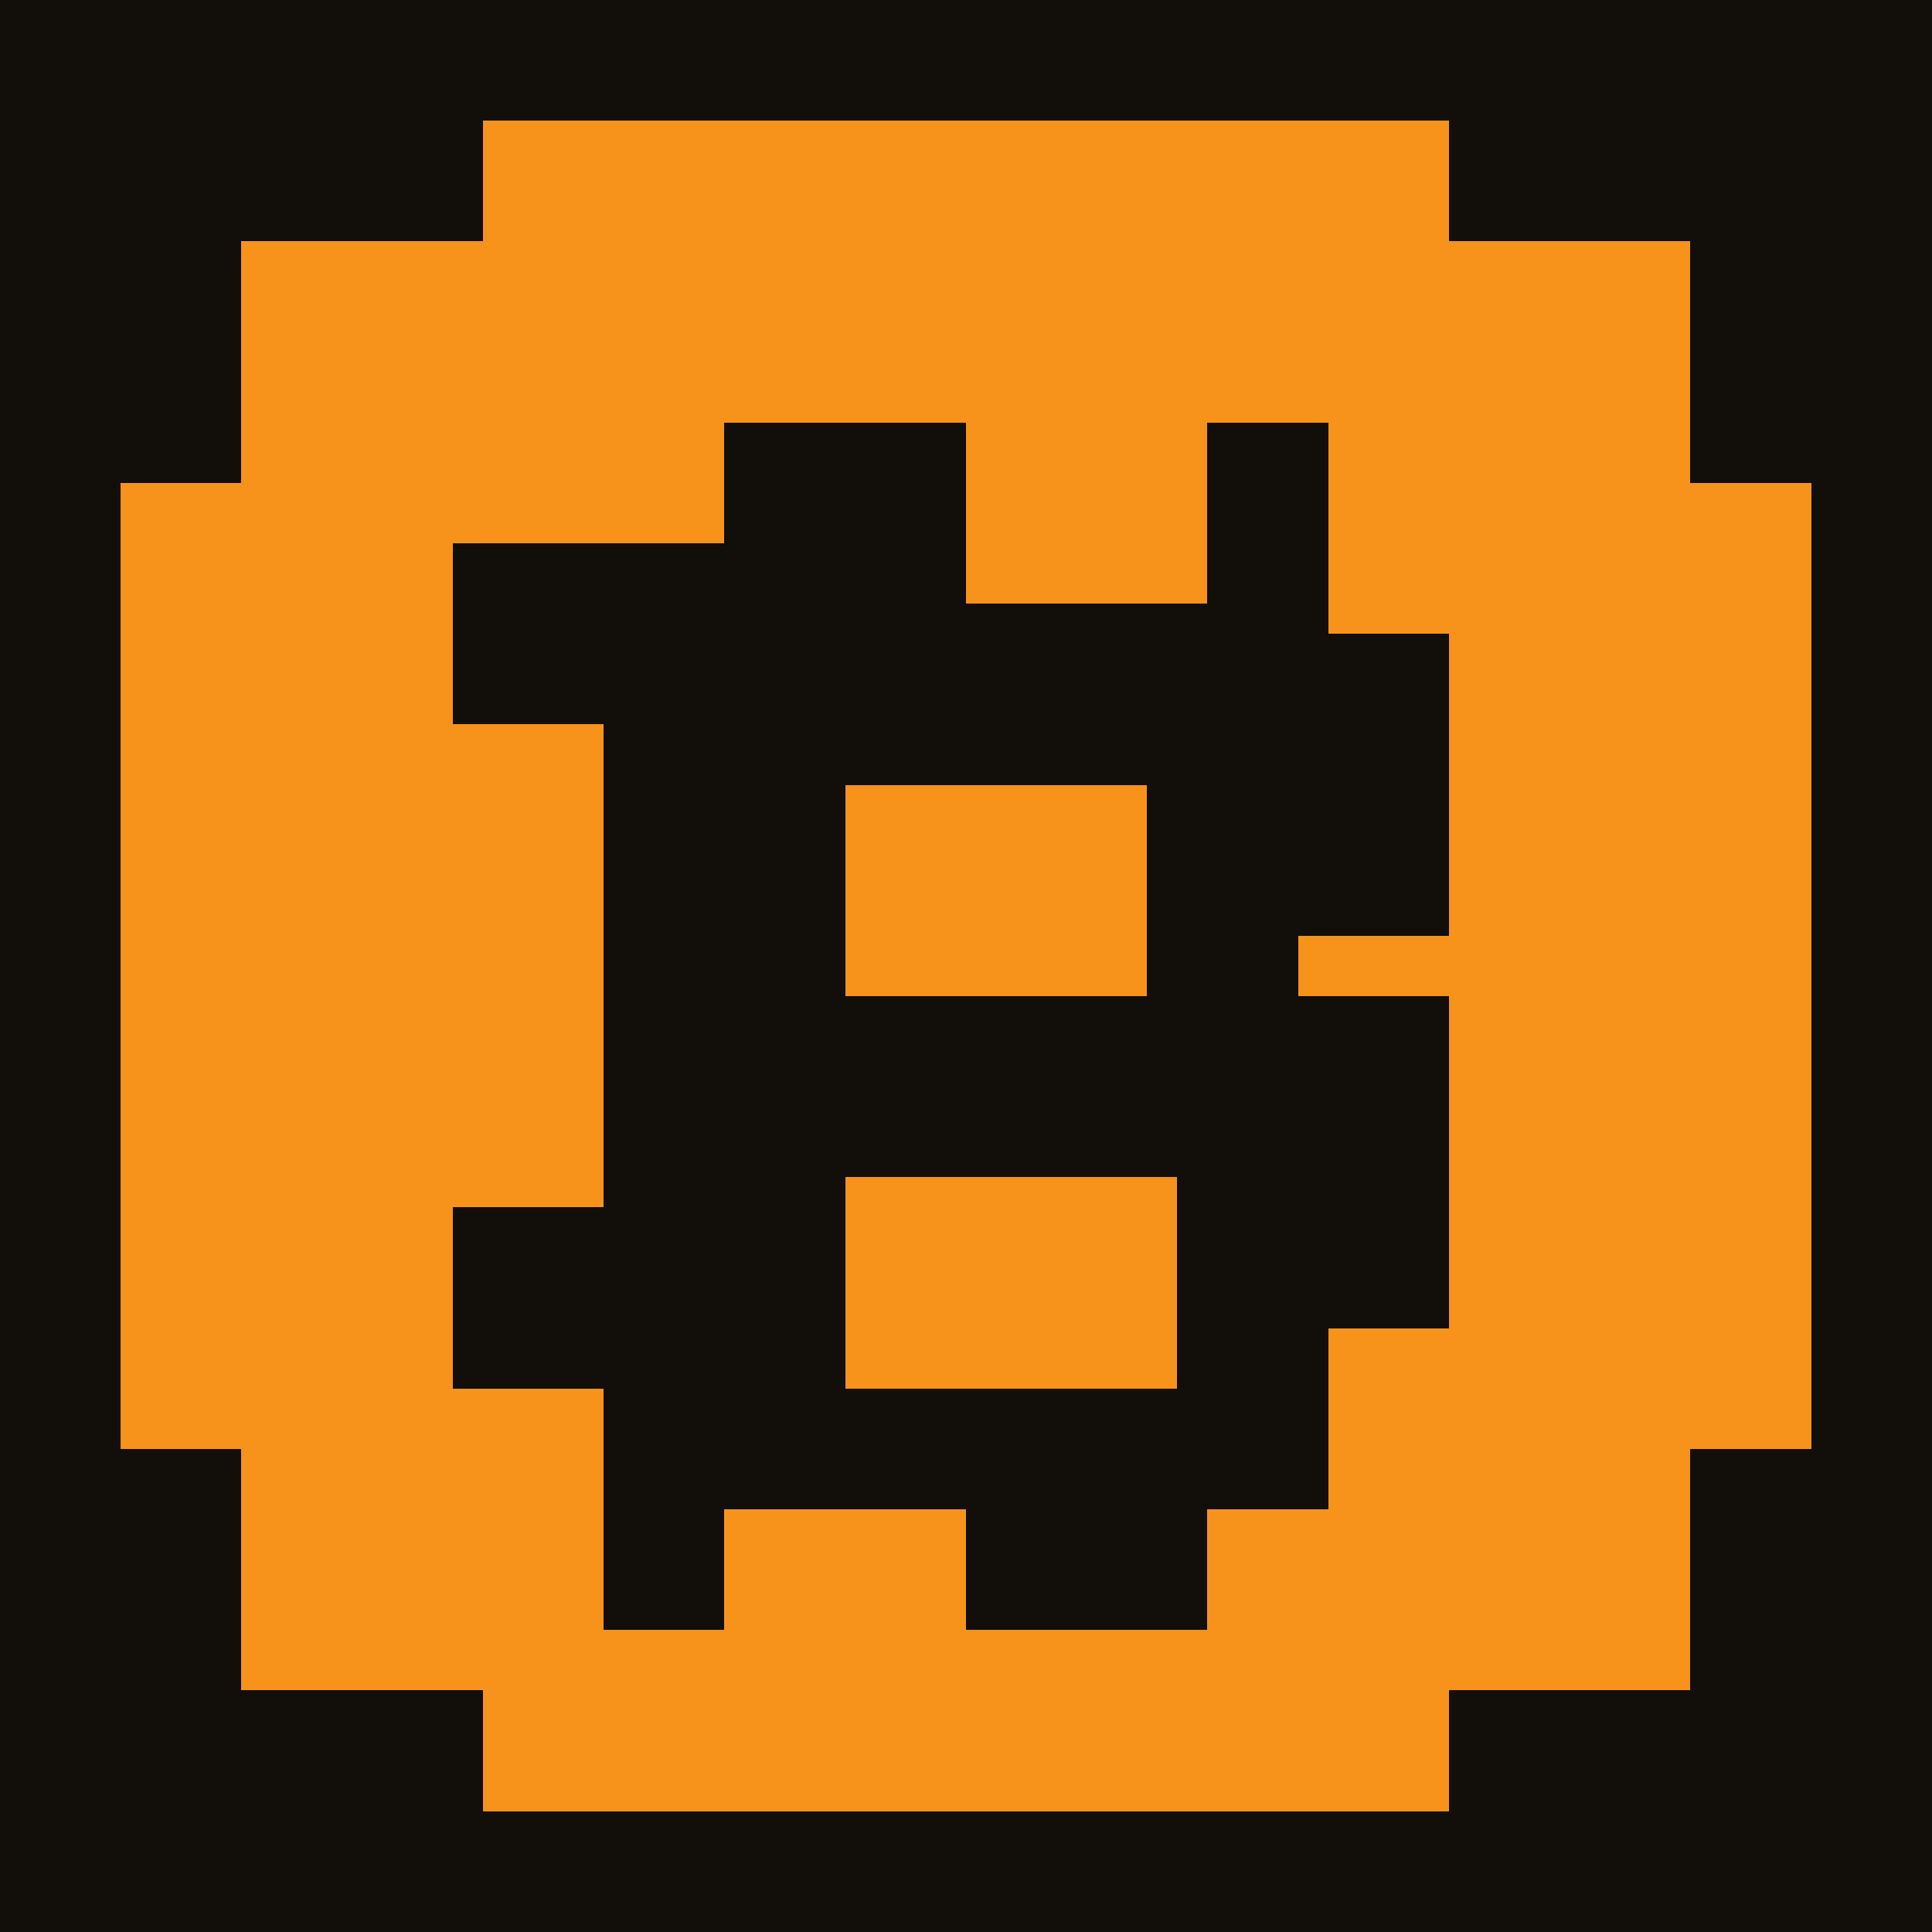
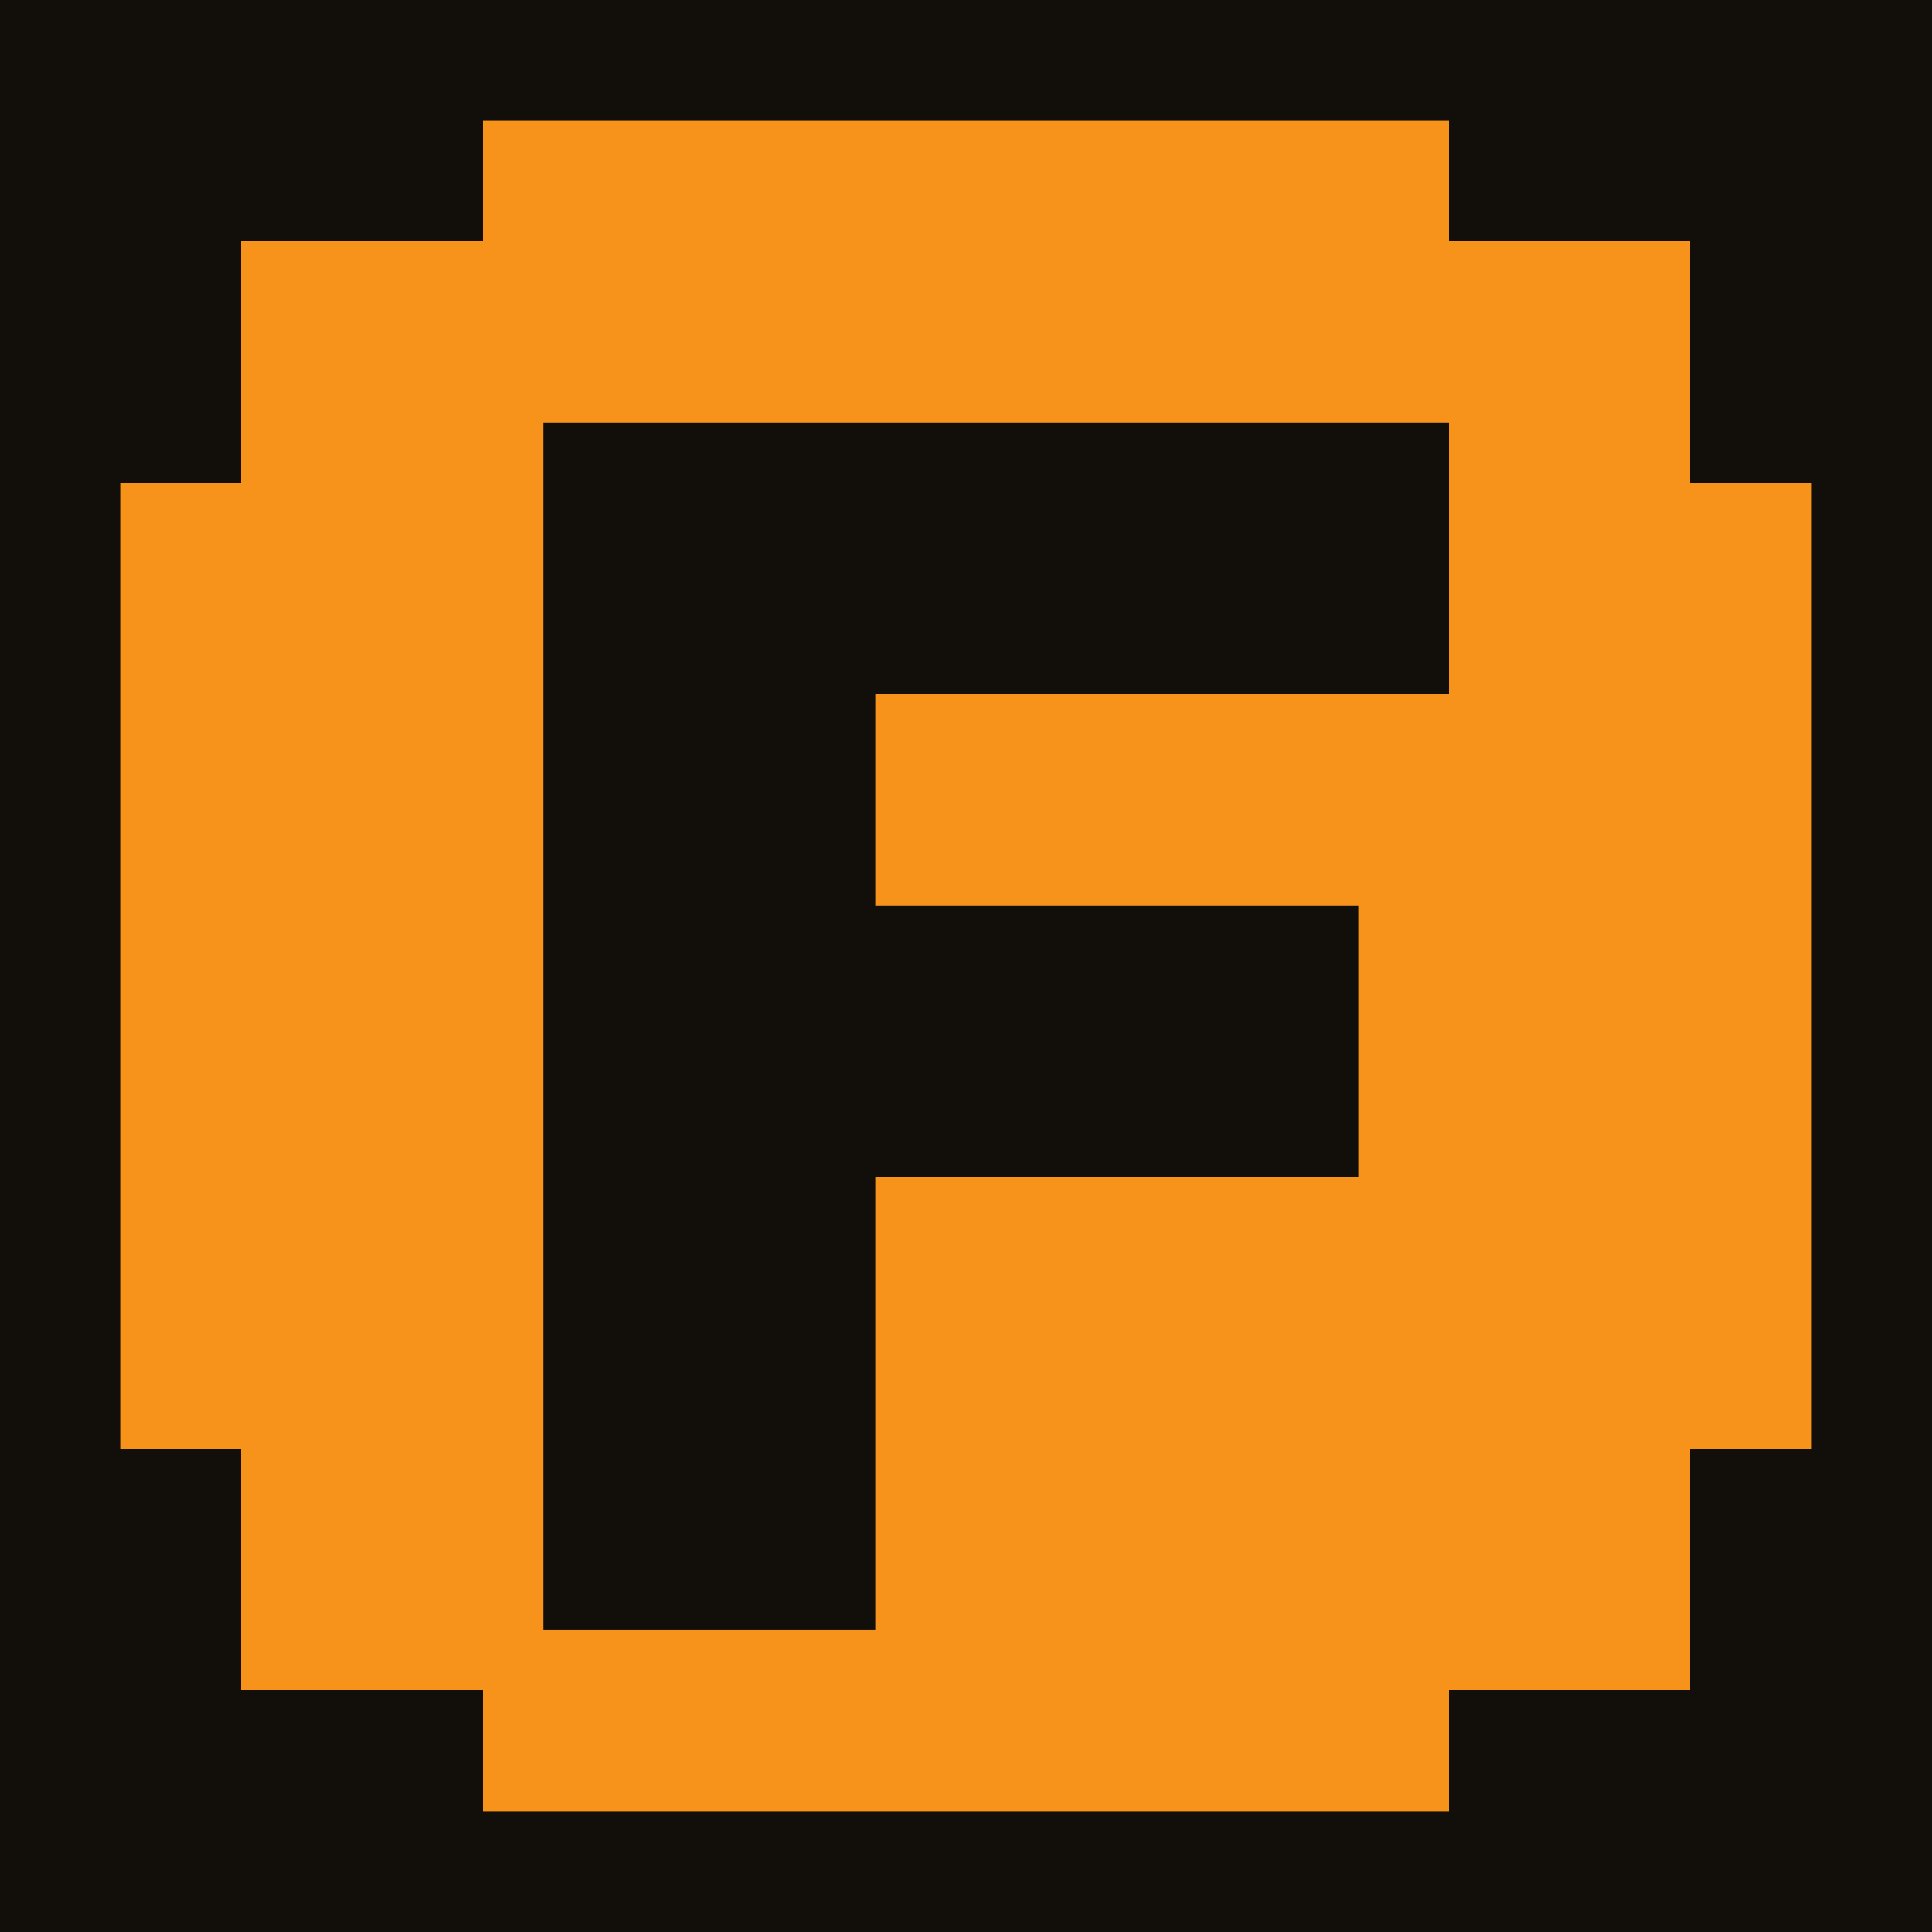
<svg xmlns="http://www.w3.org/2000/svg" viewBox="0 0 64 64" shape-rendering="crispEdges">
  <path fill="#120e0a" d="M0 0h64v64H0z" />
  <path fill="#f7931a" d="M16 4h32v4h8v8h4v32h-4v8h-8v4H16v-4H8v-8H4V16h4V8h8z" />
-   <path fill="#120e0a" d="M24 14h8v6h8v-6h4v7h4v10h-5v2h5v11h-4v6h-4v4h-8v-4h-8v4h-4v-8h-5v-6h5V24h-5v-6h9zm4 12v7h10v-7zm0 13v7h11v-7z" />
+   <path fill="#120e0a" d="M18 14h30v9H29v7h16v9H29v15H18z" />
</svg>
